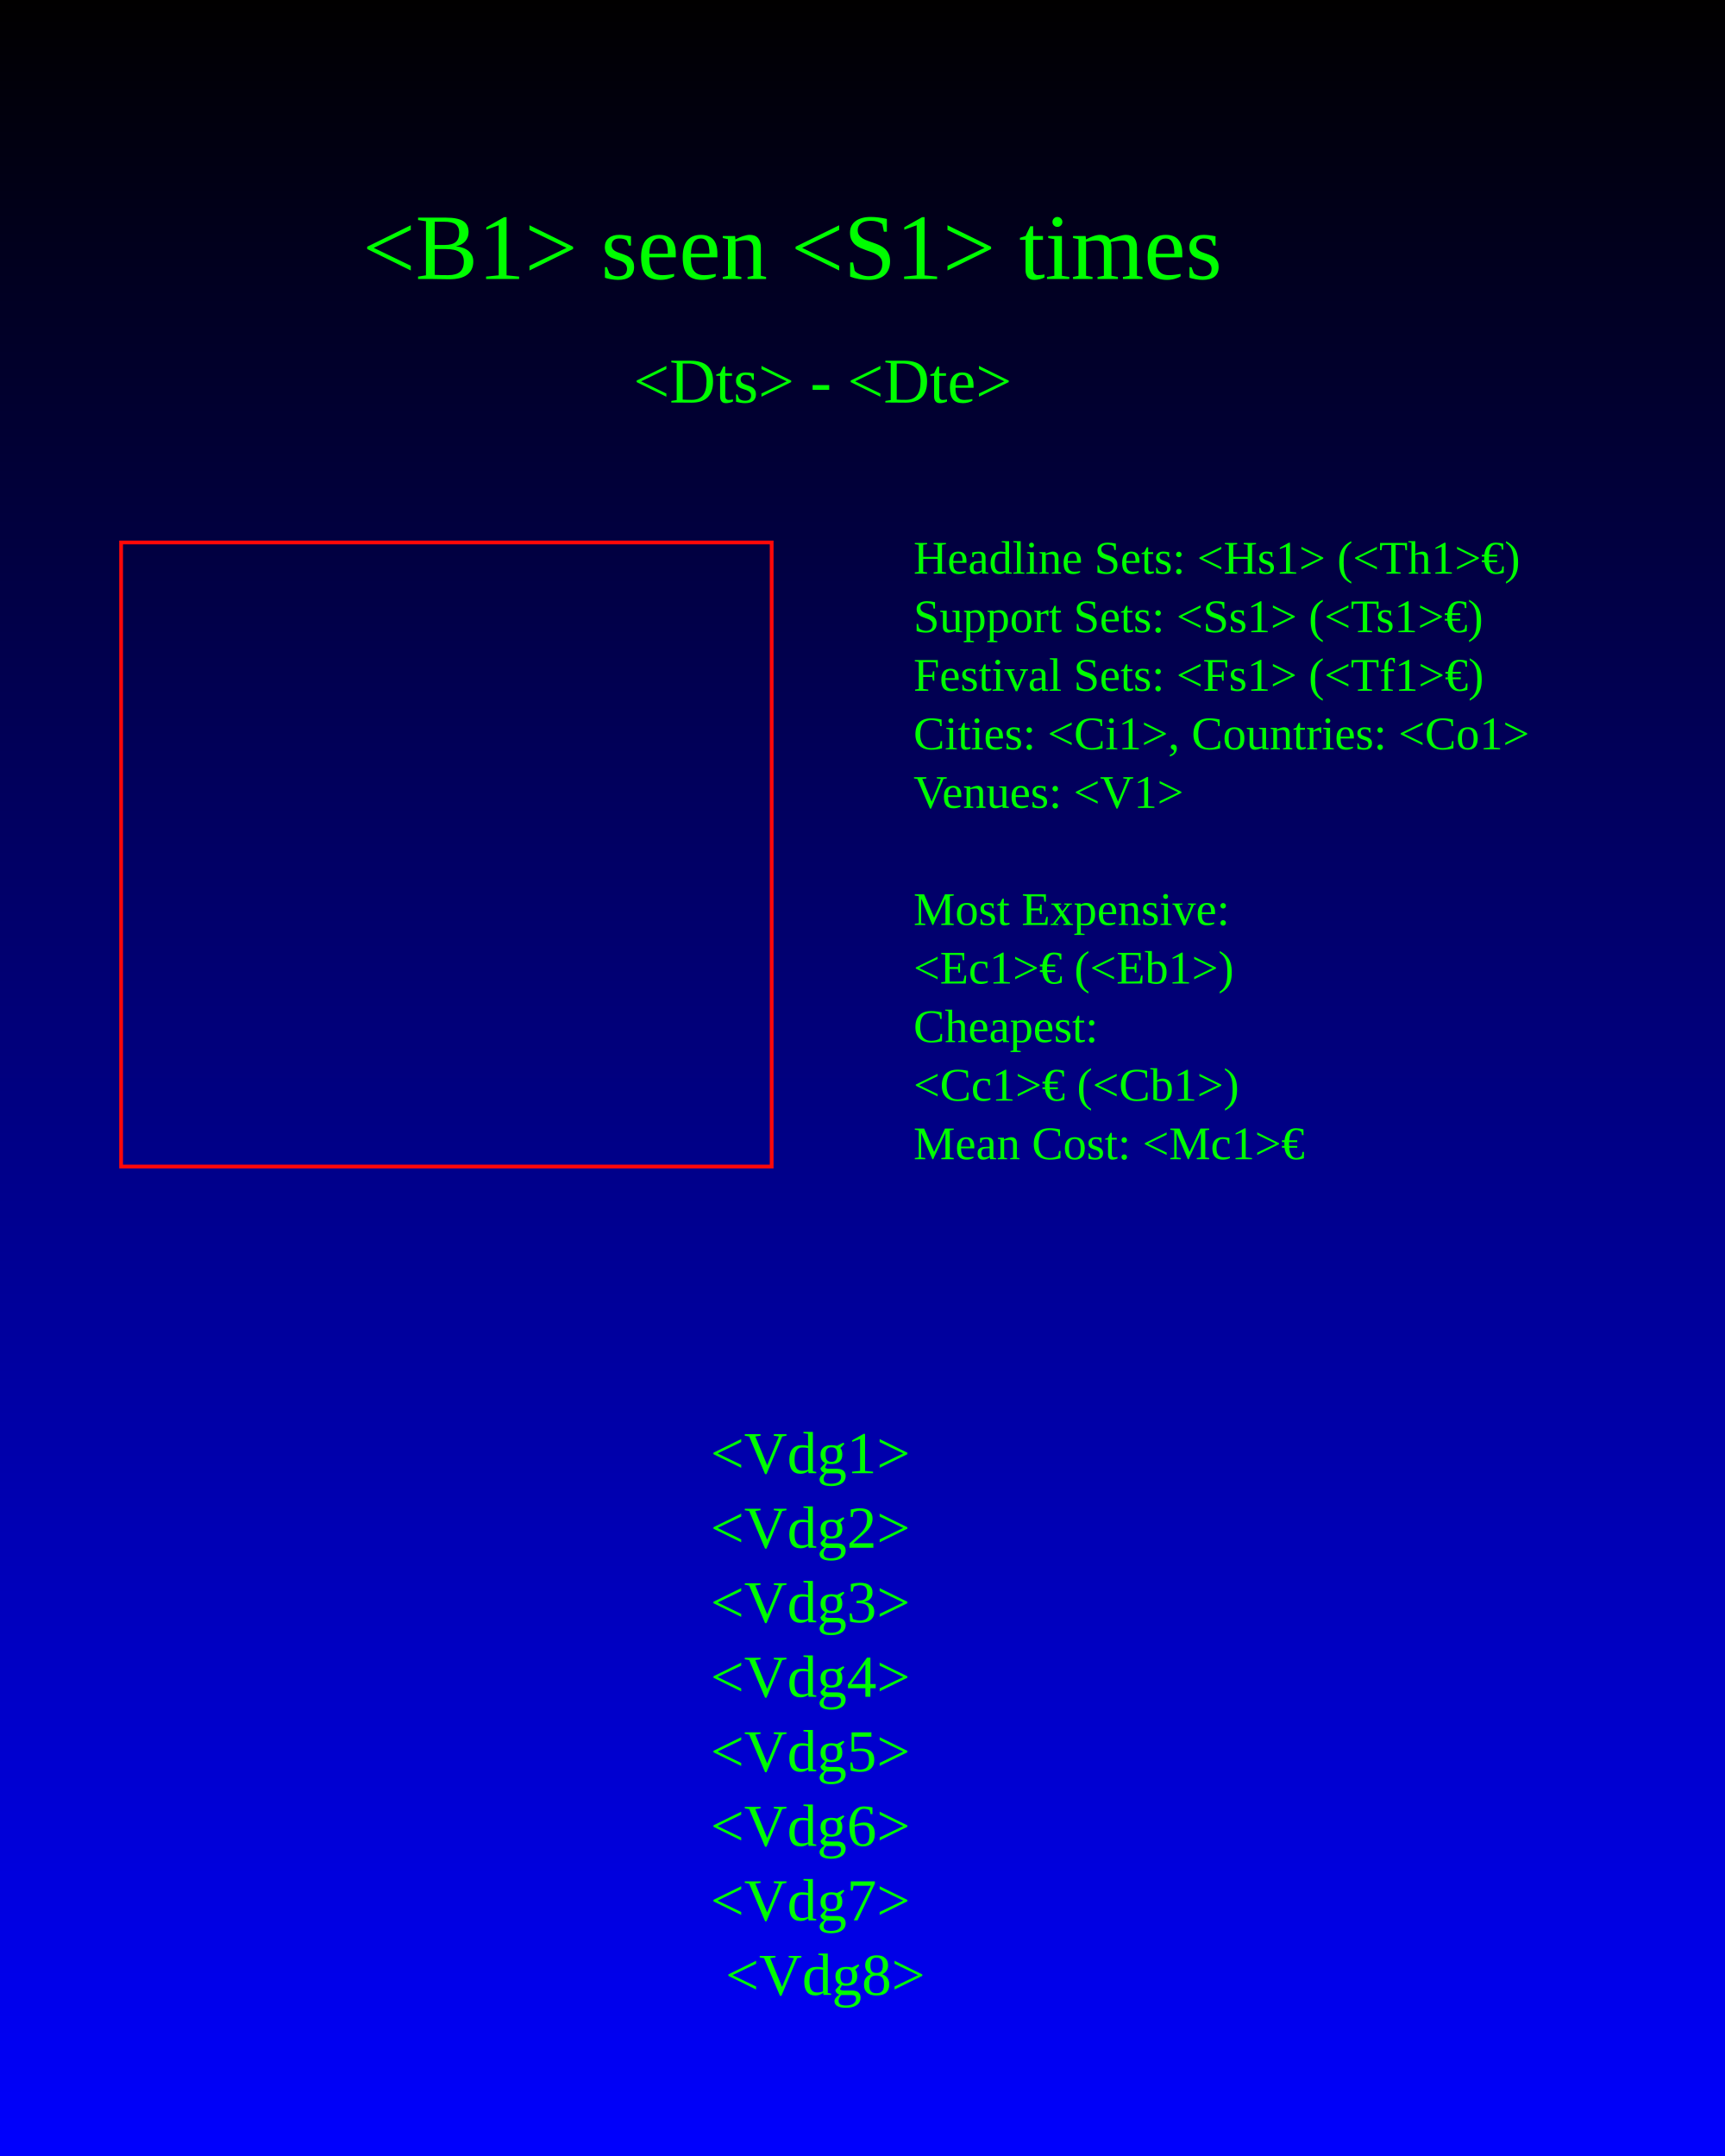
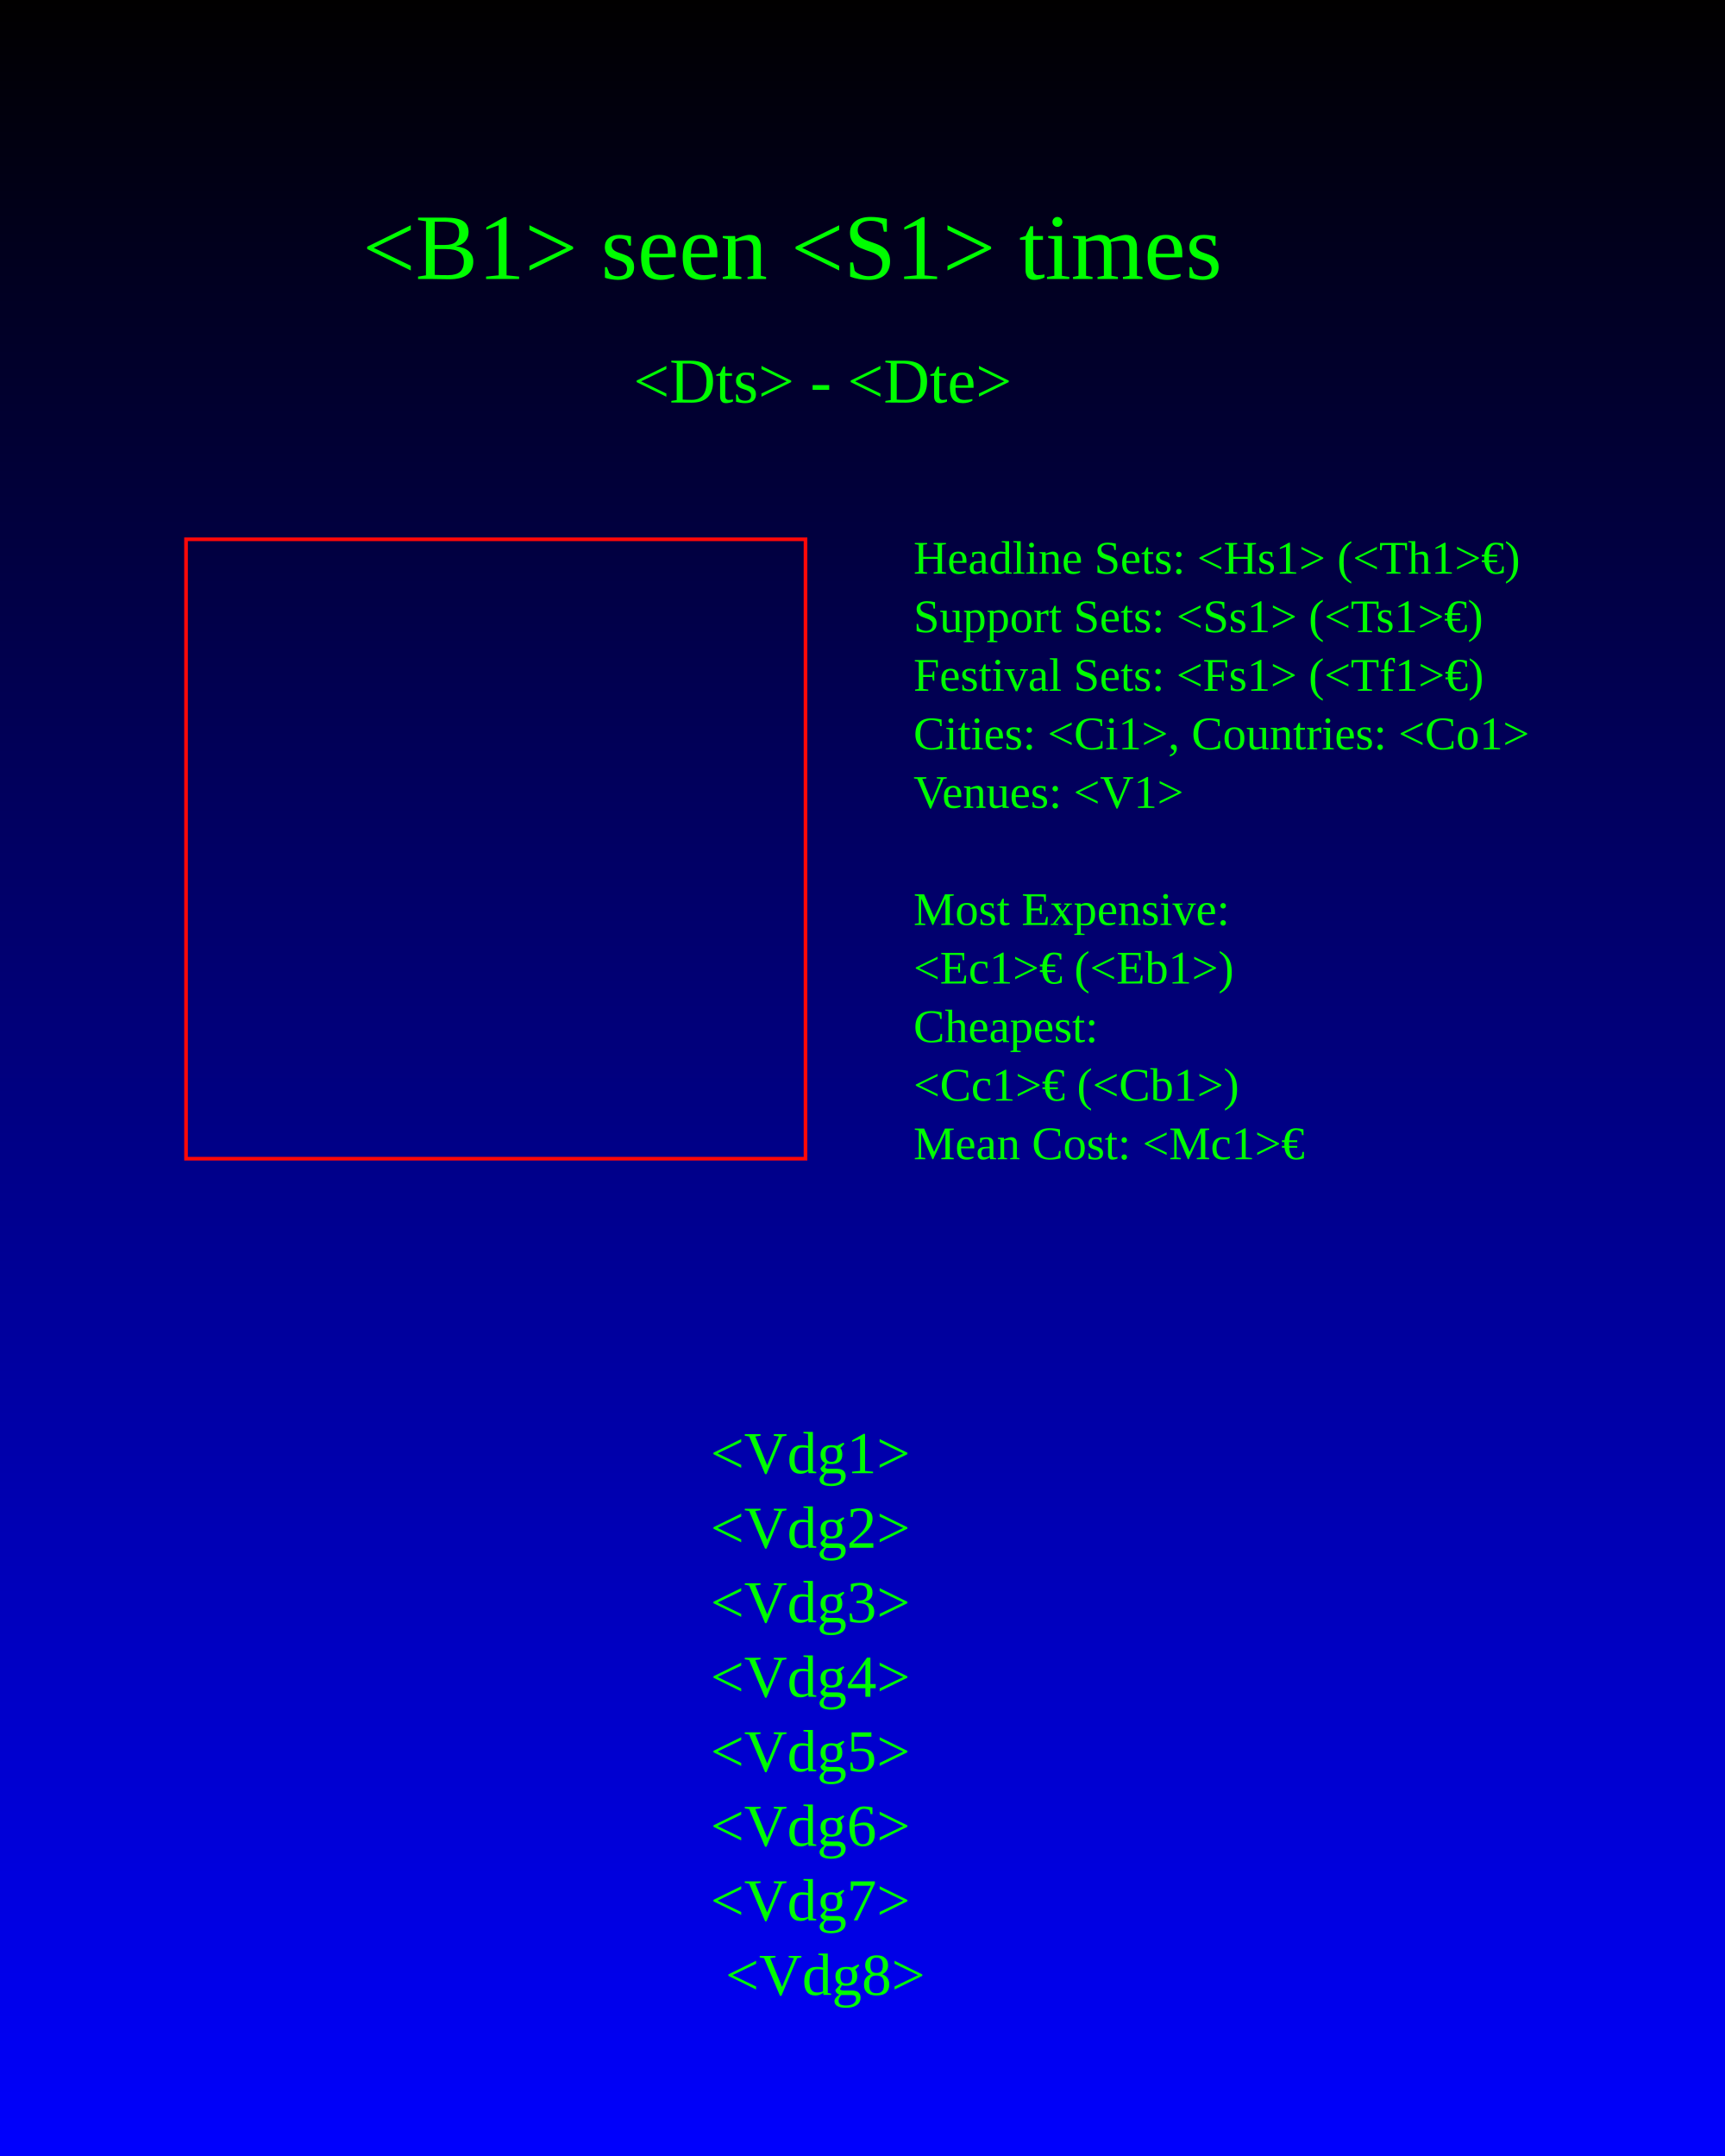
<svg xmlns="http://www.w3.org/2000/svg" xmlns:xlink="http://www.w3.org/1999/xlink" width="1080" height="1350" viewBox="0 0 1080 1350" version="1.1" id="svg1">
  <defs id="defs1">
    <pattern xlink:href="#pattern6-7" preserveAspectRatio="xMidYMid" id="pattern7" patternTransform="matrix(0.2389014,0,0,0.2389014,228.0576,249.6872)" />
    <pattern patternUnits="userSpaceOnUse" width="29" height="20" patternTransform="translate(190,350)" preserveAspectRatio="xMidYMid" style="fill:#010000" id="pattern6-7">
      <path style="fill:none;stroke:#010000;stroke-width:10;stroke-linecap:butt;stroke-dasharray:none;paint-order:stroke markers fill;stop-color:#010000" d="M 0,5 C 19,5 10,15 29,15" id="path4-2" />
    </pattern>
    <linearGradient id="linearGradient3">
      <stop style="stop-color:#010000;stop-opacity:1;" offset="0" id="stop3" />
      <stop style="stop-color:#0000fe;stop-opacity:1" offset="1" id="stop4" />
    </linearGradient>
    <linearGradient xlink:href="#linearGradient3" id="linearGradient4" x1="540" y1="0" x2="540" y2="1080" gradientUnits="userSpaceOnUse" gradientTransform="scale(1,1.25)" />
  </defs>
  <g id="layer2" style="display:inline">
    <rect style="fill:url(#linearGradient4);fill-opacity:1;stroke-width:1.118" id="rect2" width="1080" height="1350" x="0" y="0" />
    <text xml:space="preserve" style="font-size:20.389px;text-align:end;writing-mode:lr-tb;direction:ltr;text-anchor:end;display:inline;fill:#000000;fill-opacity:0.382;stroke:#ff0808;stroke-width:1.318;stroke-opacity:0" x="1072.828" y="1340.685" id="text17-0">
      <tspan id="tspan17-3" x="0" y="0" style="font-style:italic;font-variant:normal;font-weight:normal;font-stretch:normal;font-size:20.389px;font-family:sans-serif;-inkscape-font-specification:'sans-serif Italic';fill:#000000;fill-opacity:0.382;stroke-width:1.318" dx="0 0 0 0 0 0 0 0 0 0 0 0 0 0 0 0 0 0 0 0 0 0 0 0 0 0 0 0 0 0 1.493">Wrapped tool created by cyber__chris</tspan>
    </text>
  </g>
  <g id="layer1" style="display:inline">
    <text xml:space="preserve" style="font-size:58.667px;text-align:start;writing-mode:lr-tb;direction:ltr;text-anchor:start;display:inline;fill:#00fe00;stroke-width:0.526" x="529.718" y="174.692" id="text1">
      <tspan id="tspan1" x="540.03" y="174.692" style="font-size:58.667px;text-align:center;text-anchor:middle;stroke-width:0.526">&lt;B1&gt; seen &lt;S1&gt; times </tspan>
    </text>
    <text xml:space="preserve" style="display:inline;font-size:40px;text-align:start;writing-mode:lr-tb;direction:ltr;text-anchor:start;fill:#00fe00;stroke-width:0.327" x="540.03" y="186.378" id="text1-3" transform="translate(7.0313395e-7,65.67517)">
      <tspan id="tspan1-6" x="540.03" y="186.378" style="font-size:40px;text-align:center;text-anchor:middle;fill:#00fe00;stroke-width:0.327">&lt;Dts&gt; - &lt;Dte&gt;</tspan>
    </text>
  </g>
  <g id="layer3">
    <text xml:space="preserve" style="font-size:45.869px;text-align:start;writing-mode:lr-tb;direction:ltr;text-anchor:start;display:inline;fill:none;stroke:url(#pattern7);stroke-width:0.247;stroke-linecap:butt;stroke-linejoin:miter;stroke-dasharray:none;stroke-opacity:1" x="240.003" y="203.819" id="text7">
      <tspan id="tspan7" x="0" y="0" style="fill:#00fe00;stroke:#ff0808;stroke-width:0.247;stroke-opacity:0" />
    </text>
    <text xml:space="preserve" style="font-size:29.333px;text-align:start;writing-mode:lr-tb;direction:ltr;text-anchor:start;display:inline;fill:#00fe00;stroke:#ff0808;stroke-width:0.737;stroke-linecap:butt;stroke-linejoin:miter;stroke-dasharray:none;stroke-opacity:0" x="571.919" y="359.192" id="text9">
      <tspan x="571.919" y="359.192" id="tspan2" style="font-size:29.333px;stroke-width:0.737">Headline Sets: &lt;Hs1&gt; (&lt;Th1&gt;€)</tspan>
      <tspan x="571.919" y="395.859" style="font-size:29.333px;stroke-width:0.737" id="tspan20">Support Sets: &lt;Ss1&gt; (&lt;Ts1&gt;€)</tspan>
      <tspan x="571.919" y="432.526" id="tspan10" style="font-size:29.333px;stroke-width:0.737">Festival Sets: &lt;Fs1&gt; (&lt;Tf1&gt;€) </tspan>
      <tspan x="571.919" y="469.192" id="tspan3" style="font-size:29.333px;stroke-width:0.737">Cities: &lt;Ci1&gt;, Countries: &lt;Co1&gt;</tspan>
      <tspan x="571.919" y="505.859" style="font-size:29.333px;stroke-width:0.737" id="tspan8">Venues: &lt;V1&gt;</tspan>
      <tspan x="571.919" y="542.525" dx="0 0 0 0 0 0 0 0 0 0 0 0 0 0 0 0 0 0 0 0 0 0 0 0 0 0 0 0 0 0 0 0 0 0 0 0 0 1.455" style="font-size:29.333px;stroke-width:0.737" id="tspan23" />
      <tspan x="571.919" y="579.192" style="font-size:29.333px;stroke-width:0.737" id="tspan16">Most Expensive:</tspan>
      <tspan x="571.919" y="615.859" dx="0 0 0 0 0 0 0 0 0 0 0 0 0 0 0 0 0 0 0 0 0 0 0 0 0 0 0 0 0 0 1.455" style="font-size:29.333px;stroke-width:0.737" id="tspan4">&lt;Ec1&gt;€ (&lt;Eb1&gt;)</tspan>
      <tspan x="571.919" y="652.525" style="font-size:29.333px;stroke-width:0.737" id="tspan17">Cheapest:</tspan>
      <tspan x="571.919" y="689.192" dx="0 0 0 0 0 0 0 0 0 0 0 0 0 0 0 0 0 0 0 0 0 0 0 0 0 0 0 0 0 0 0 0 0 0 0 0 0 0 0 0 0 0 0 0 0 0 0 0 0 0 0 1.455" style="font-size:29.333px;stroke-width:0.737" id="tspan6">&lt;Cc1&gt;€ (&lt;Cb1&gt;)</tspan>
      <tspan x="571.919" y="725.859" dx="0 0 0 0 0 0 0 0 0 0 0 0 0 0 0 0 0 0 0 0 0 0 0 0 0 0 0 0 0 0 0 0 0 0 0 0 0 0 0 0 0 0 0 0 0 0 0 0 0 0 0 0 0 0 0 0 0 0 0 0 0 0 0 0 0 0 0 0 0 1.455" style="font-size:29.333px;stroke-width:0.737" id="tspan18">Mean Cost: &lt;Mc1&gt;€</tspan>
      <tspan x="571.919" y="762.525" id="tspan5" style="font-size:29.333px;stroke-width:0.737" />
    </text>
    <text xml:space="preserve" style="font-size:37.333px;text-align:center;writing-mode:lr-tb;direction:ltr;text-anchor:middle;fill:#ff00ff;stroke:#ff0808;stroke-width:1.034;stroke-opacity:0" x="540.03" y="922.471" id="text14">
      <tspan id="tspan14" x="540.03" y="922.471" style="font-size:37.333px;fill:#00fe00">&lt;Vdg1&gt;</tspan>
      <tspan x="540.03" y="969.138" style="font-size:37.333px;fill:#00fe00" id="tspan9">&lt;Vdg2&gt;</tspan>
      <tspan x="540.03" y="1015.804" style="font-size:37.333px;fill:#00fe00" id="tspan11">&lt;Vdg3&gt;</tspan>
      <tspan x="540.03" y="1062.471" style="font-size:37.333px;fill:#00fe00" id="tspan12">&lt;Vdg4&gt;</tspan>
      <tspan x="540.03" y="1109.138" style="font-size:37.333px;fill:#00fe00" id="tspan13">&lt;Vdg5&gt;</tspan>
      <tspan x="540.03" y="1155.804" style="font-size:37.333px;fill:#00fe00" id="tspan15">&lt;Vdg6&gt;</tspan>
      <tspan x="540.03" y="1202.471" style="font-size:37.333px;fill:#00fe00" id="tspan19">&lt;Vdg7&gt;</tspan>
      <tspan x="540.03" y="1249.137" style="font-size:37.333px;fill:#00fe00" id="tspan21">&lt;Vdg8&gt;</tspan>
    </text>
    <text xml:space="preserve" style="font-size:53.333px;text-align:center;writing-mode:lr-tb;direction:ltr;text-anchor:middle;fill:#ff00ff;stroke:#ff0808;stroke-width:1.034;stroke-opacity:0" x="540.03" y="895.57" id="text14-1">
      <tspan id="tspan14-7" x="540.03" y="895.57" style="font-size:53.333px;fill:#00fe00" />
    </text>
    <text xml:space="preserve" style="font-size:53.333px;text-align:center;writing-mode:lr-tb;direction:ltr;text-anchor:middle;fill:#ff00ff;stroke:#ff0808;stroke-width:1.034;stroke-opacity:0" x="540.03" y="954.165" id="text14-5">
      <tspan id="tspan14-8" x="540.03" y="954.165" style="font-size:53.333px;fill:#00fe00" />
    </text>
    <text xml:space="preserve" style="font-size:53.333px;text-align:center;writing-mode:lr-tb;direction:ltr;text-anchor:middle;fill:#ff00ff;stroke:#ff0808;stroke-width:1.034;stroke-opacity:0" x="540.03" y="1012.003" id="text14-3">
      <tspan id="tspan14-78" x="540.03" y="1012.003" style="font-size:53.333px;fill:#00fe00" />
    </text>
-     <rect style="display:inline;fill:none;stroke:#ff0808;stroke-width:2.353;stroke-linecap:butt;stroke-linejoin:miter;stroke-dasharray:none;stroke-opacity:1" id="rect1" width="407.305" height="390.764" x="75.819" y="339.67" />
+     <rect style="display:inline;fill:none;stroke:#ff0808;stroke-width:2.287;stroke-linecap:butt;stroke-linejoin:miter;stroke-dasharray:none;stroke-opacity:1" id="rect1" width="387.846" height="387.846" x="116.473" y="337.681" />
  </g>
</svg>
